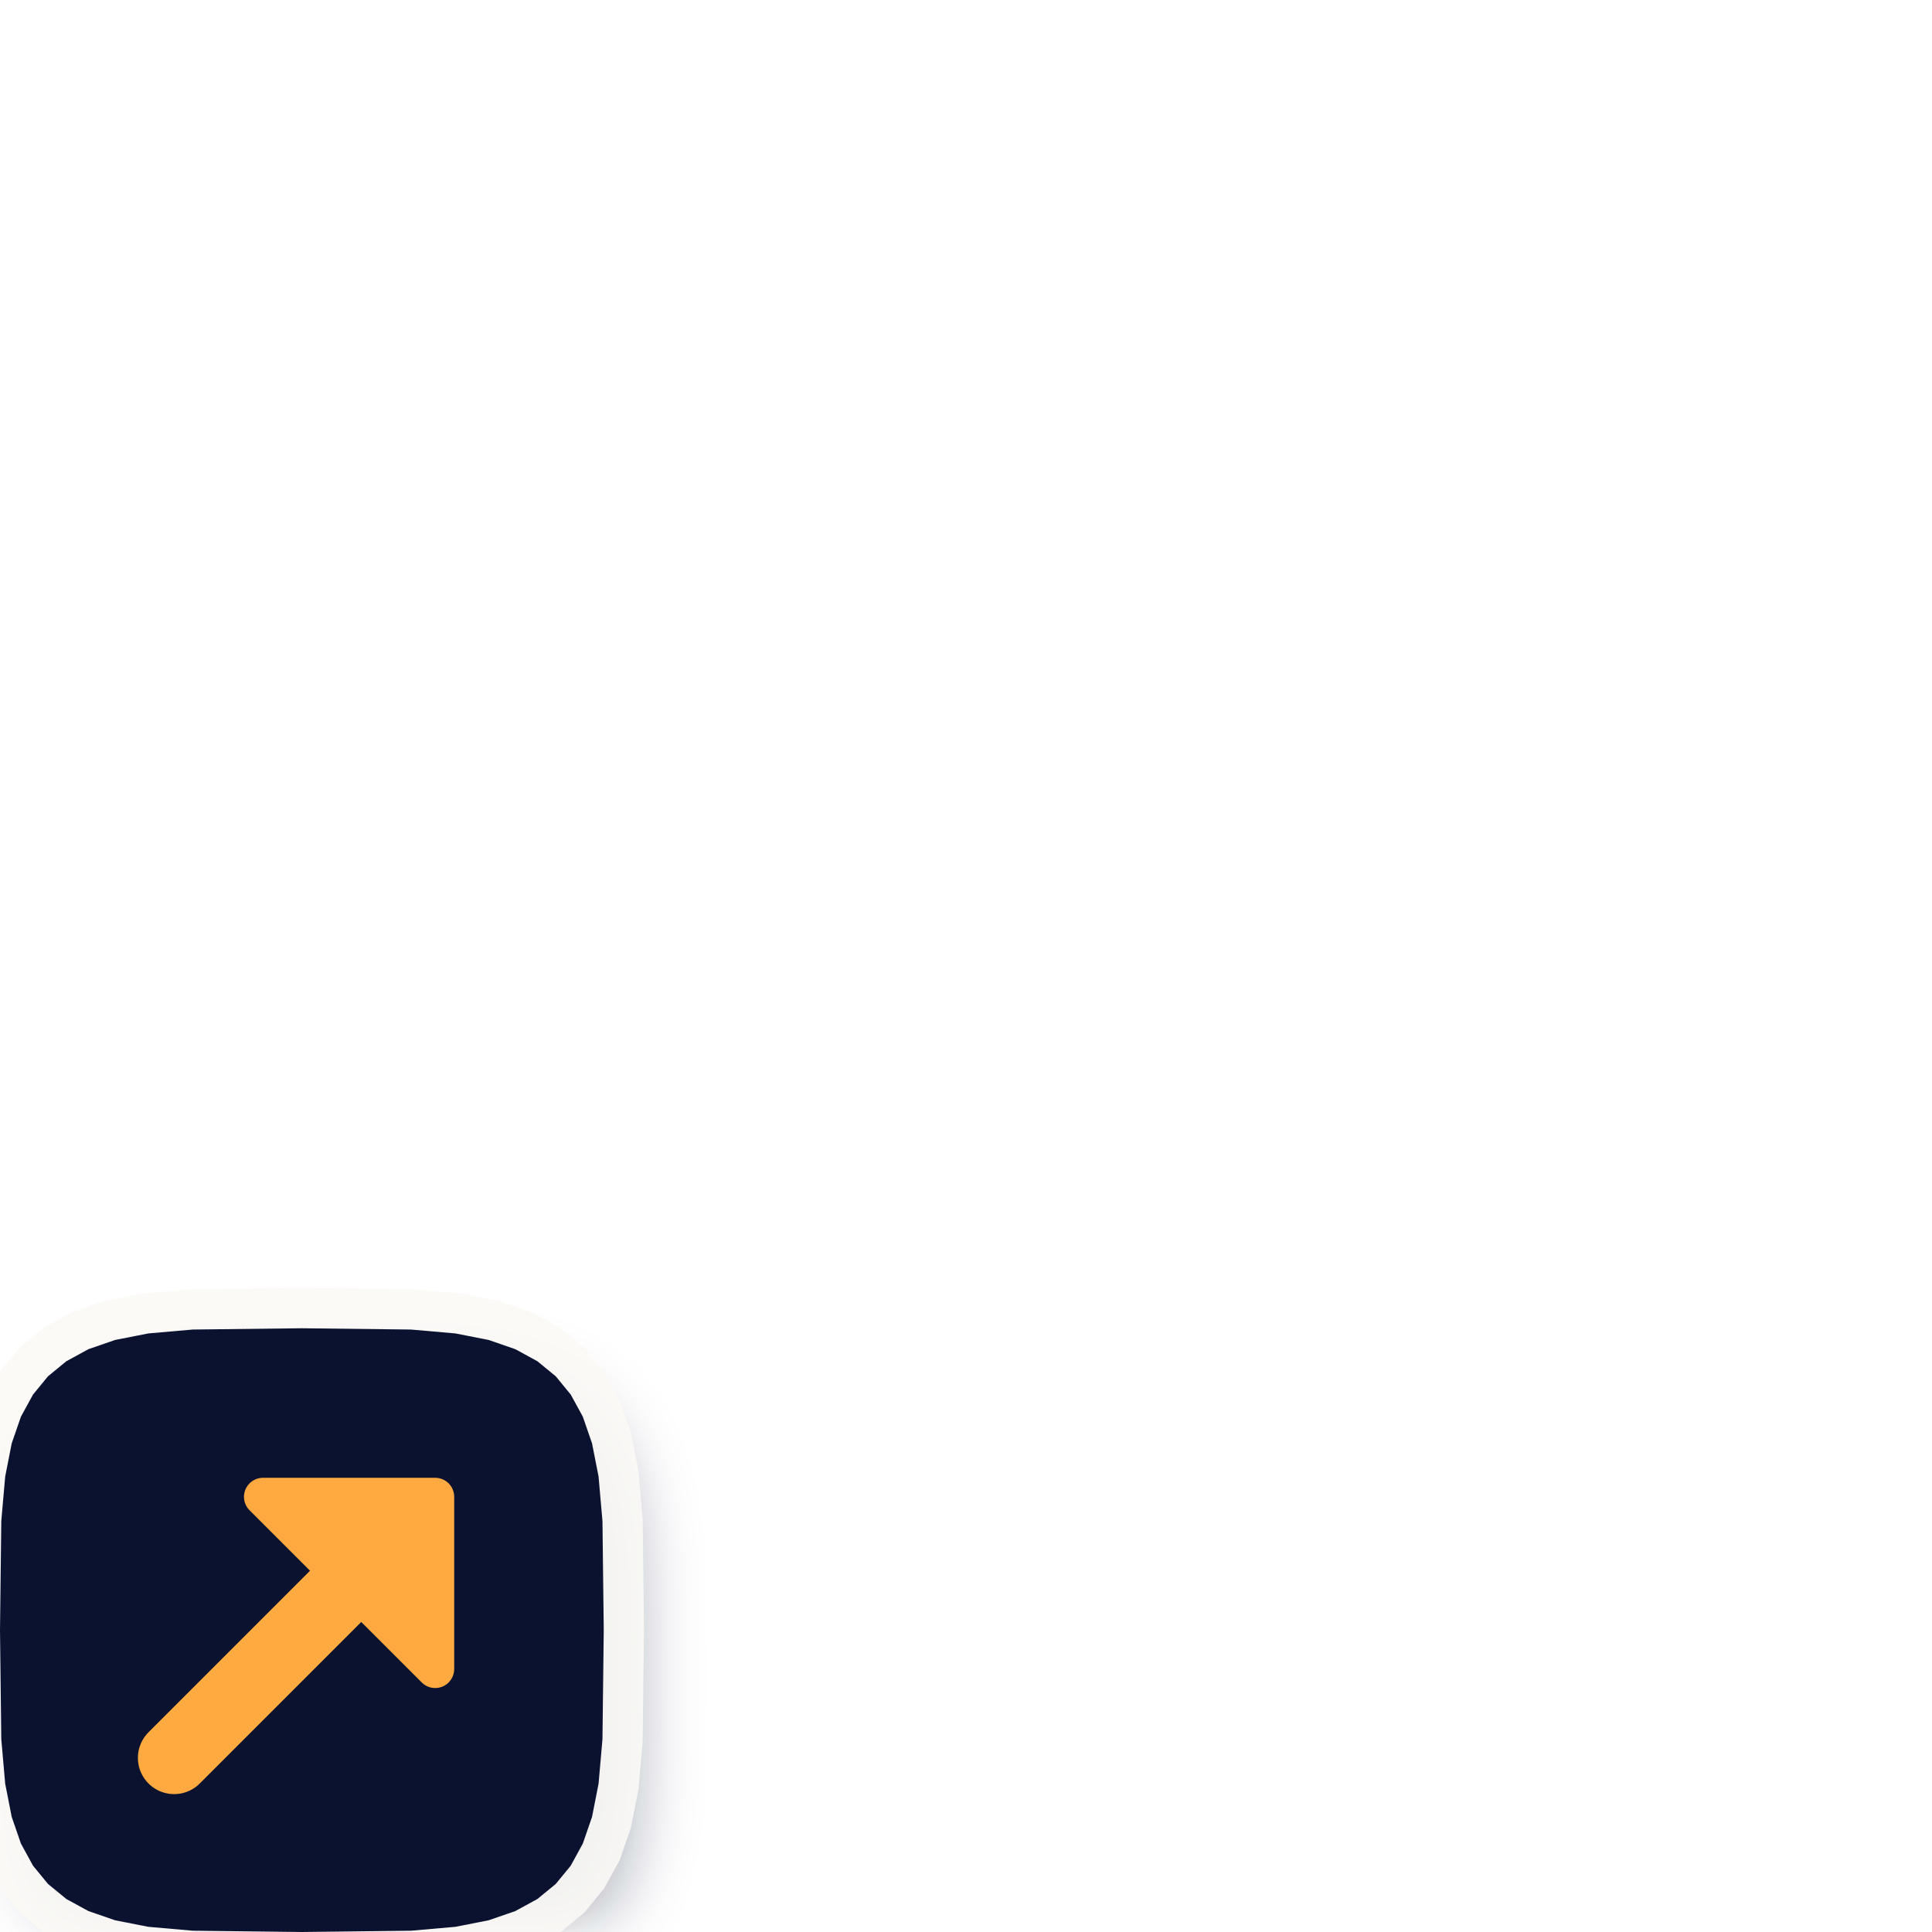
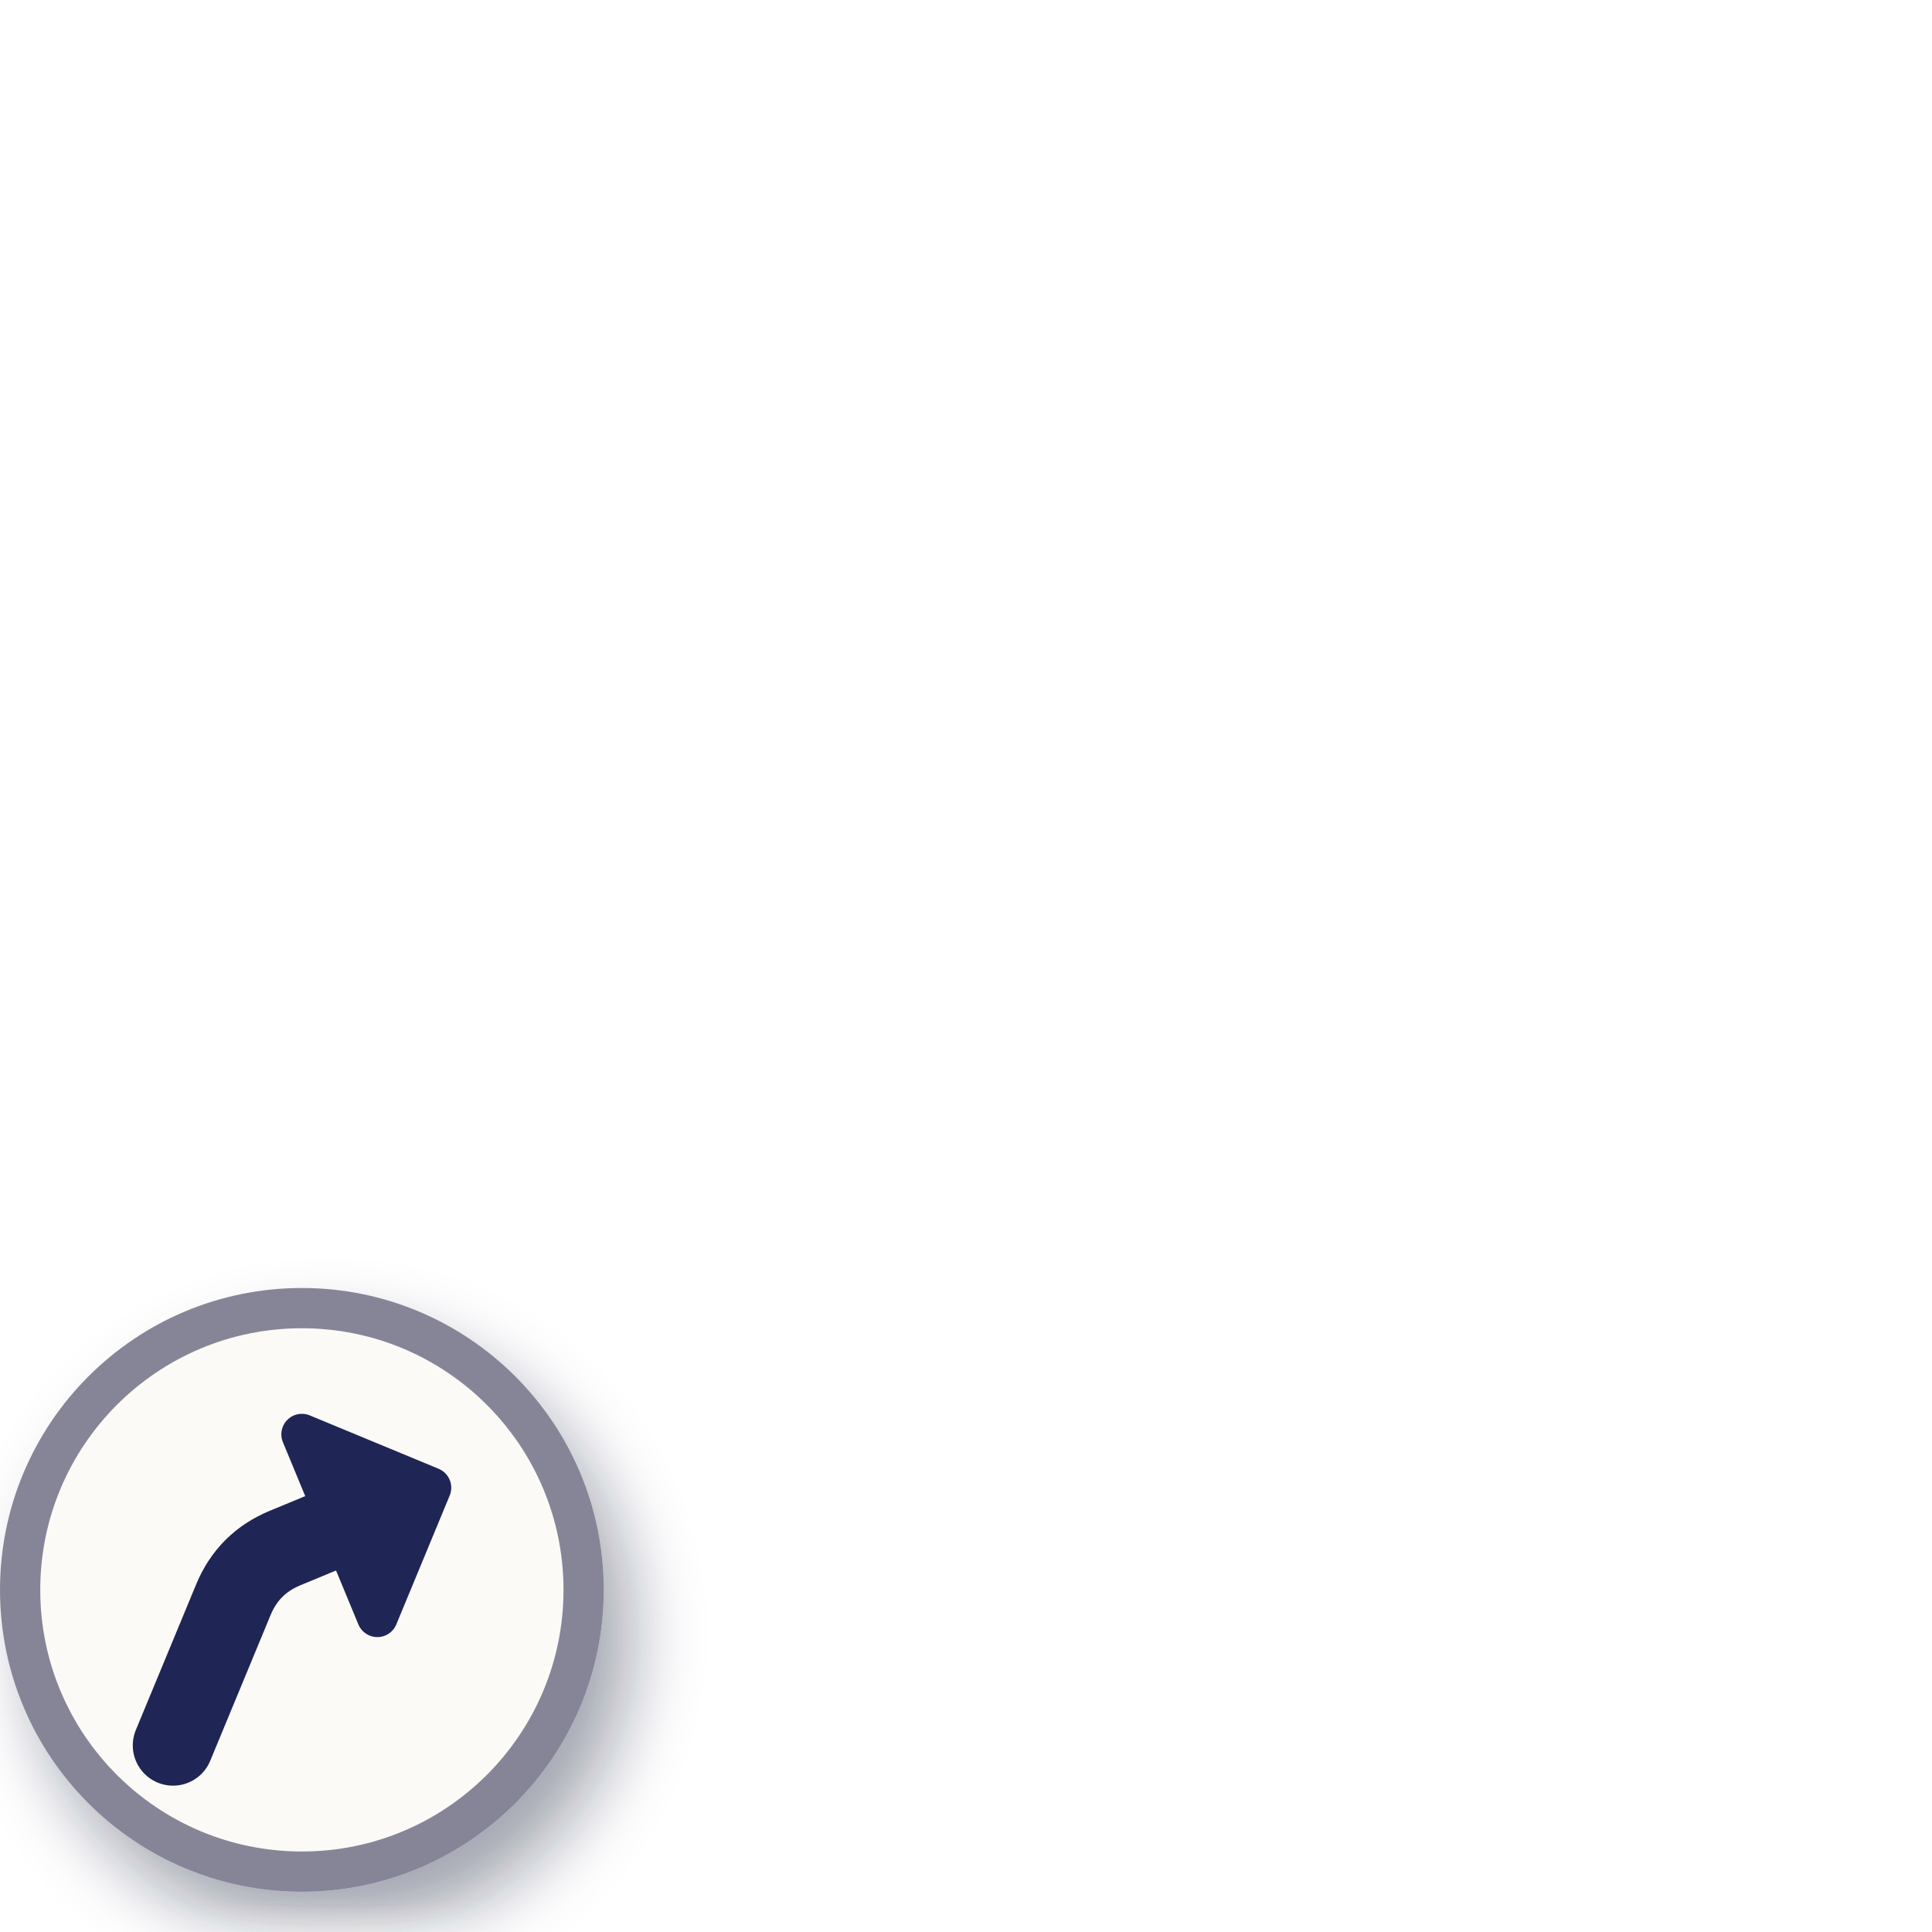
<svg xmlns="http://www.w3.org/2000/svg" viewBox="0 0 48 48" width="48" height="48">
  <defs>
-     <filter id="A4-48-b" x="-50%" y="-50%" width="200%" height="200%">
+     <filter id="A1-48-b" x="-50%" y="-50%" width="200%" height="200%">
      <feGaussianBlur stdDeviation="0.85" />
    </filter>
  </defs>
-   <path d="M15 40.5 L14.968 43.21 L14.871 44.316 L14.709 45.14 L14.48 45.803 L14.18 46.352 L13.807 46.807 L13.352 47.18 L12.803 47.48 L12.14 47.709 L11.316 47.871 L10.21 47.968 L7.5 48 L4.79 47.968 L3.684 47.871 L2.86 47.709 L2.197 47.48 L1.648 47.18 L1.193 46.807 L0.82 46.352 L0.52 45.803 L0.291 45.14 L0.129 44.316 L0.032 43.21 L0 40.5 L0.032 37.79 L0.129 36.684 L0.291 35.86 L0.52 35.197 L0.82 34.648 L1.193 34.193 L1.648 33.82 L2.197 33.52 L2.86 33.291 L3.684 33.129 L4.79 33.032 L7.5 33 L10.21 33.032 L11.316 33.129 L12.14 33.291 L12.803 33.52 L13.352 33.82 L13.807 34.193 L14.18 34.648 L14.48 35.197 L14.709 35.86 L14.871 36.684 L14.968 37.79 Z" fill="#0a1230" opacity="0.38" transform="translate(0.7 1.1)" filter="url(#A4-48-b)" />
-   <path d="M15 40.5 L14.968 43.21 L14.871 44.316 L14.709 45.14 L14.48 45.803 L14.18 46.352 L13.807 46.807 L13.352 47.18 L12.803 47.48 L12.14 47.709 L11.316 47.871 L10.21 47.968 L7.5 48 L4.79 47.968 L3.684 47.871 L2.86 47.709 L2.197 47.48 L1.648 47.18 L1.193 46.807 L0.82 46.352 L0.52 45.803 L0.291 45.14 L0.129 44.316 L0.032 43.21 L0 40.5 L0.032 37.79 L0.129 36.684 L0.291 35.86 L0.52 35.197 L0.82 34.648 L1.193 34.193 L1.648 33.82 L2.197 33.52 L2.86 33.291 L3.684 33.129 L4.79 33.032 L7.5 33 L10.21 33.032 L11.316 33.129 L12.14 33.291 L12.803 33.52 L13.352 33.82 L13.807 34.193 L14.18 34.648 L14.48 35.197 L14.709 35.86 L14.871 36.684 L14.968 37.79 Z" fill="none" stroke="#fbfaf6" stroke-opacity="0.9" stroke-width="2" />
-   <path d="M15 40.5 L14.968 43.21 L14.871 44.316 L14.709 45.14 L14.48 45.803 L14.18 46.352 L13.807 46.807 L13.352 47.18 L12.803 47.48 L12.14 47.709 L11.316 47.871 L10.21 47.968 L7.5 48 L4.79 47.968 L3.684 47.871 L2.86 47.709 L2.197 47.48 L1.648 47.18 L1.193 46.807 L0.82 46.352 L0.52 45.803 L0.291 45.14 L0.129 44.316 L0.032 43.21 L0 40.5 L0.032 37.79 L0.129 36.684 L0.291 35.86 L0.52 35.197 L0.82 34.648 L1.193 34.193 L1.648 33.82 L2.197 33.52 L2.86 33.291 L3.684 33.129 L4.79 33.032 L7.5 33 L10.21 33.032 L11.316 33.129 L12.14 33.291 L12.803 33.52 L13.352 33.82 L13.807 34.193 L14.18 34.648 L14.48 35.197 L14.709 35.86 L14.871 36.684 L14.968 37.79 Z" fill="#0a1230" />
+   <path d="M0 39.5 a7.5 7.5 0 1 0 15 0 a7.5 7.5 0 1 0 -15 0 Z" fill="#0a1230" opacity="0.38" transform="translate(0.7 1.1)" filter="url(#A1-48-b)" />
+   <path d="M0 39.5 a7.5 7.5 0 1 0 15 0 a7.5 7.5 0 1 0 -15 0 Z" fill="#fbfaf6" />
+   <path d="M0.5 39.5 a7 7 0 1 0 14 0 a7 7 0 1 0 -14 0 Z" fill="none" stroke="#5f5d78" stroke-opacity="0.75" stroke-width="1" />
  <g>
-     <path d="M4.326 43.674 L9.018 38.982" fill="none" stroke="#ffaa40" stroke-width="1.8" stroke-linecap="round" stroke-linejoin="round" />
-     <path d="M6.534 37.188 L10.812 37.188 L10.812 41.466 Z" fill="#ffaa40" stroke="#ffaa40" stroke-width="0.945" stroke-linejoin="round" />
+     <path d="M4.299 43.364 L5.799 39.742 Q6.174 38.837 7.079 38.462 L8.8 37.749" fill="none" stroke="#1f2554" stroke-width="2" stroke-linecap="round" stroke-linejoin="round" />
+     <path d="M9.375 40.163 L10.701 36.962 L7.5 35.636 Z" fill="#1f2554" stroke="#1f2554" stroke-width="1.02" stroke-linejoin="round" />
  </g>
</svg>
